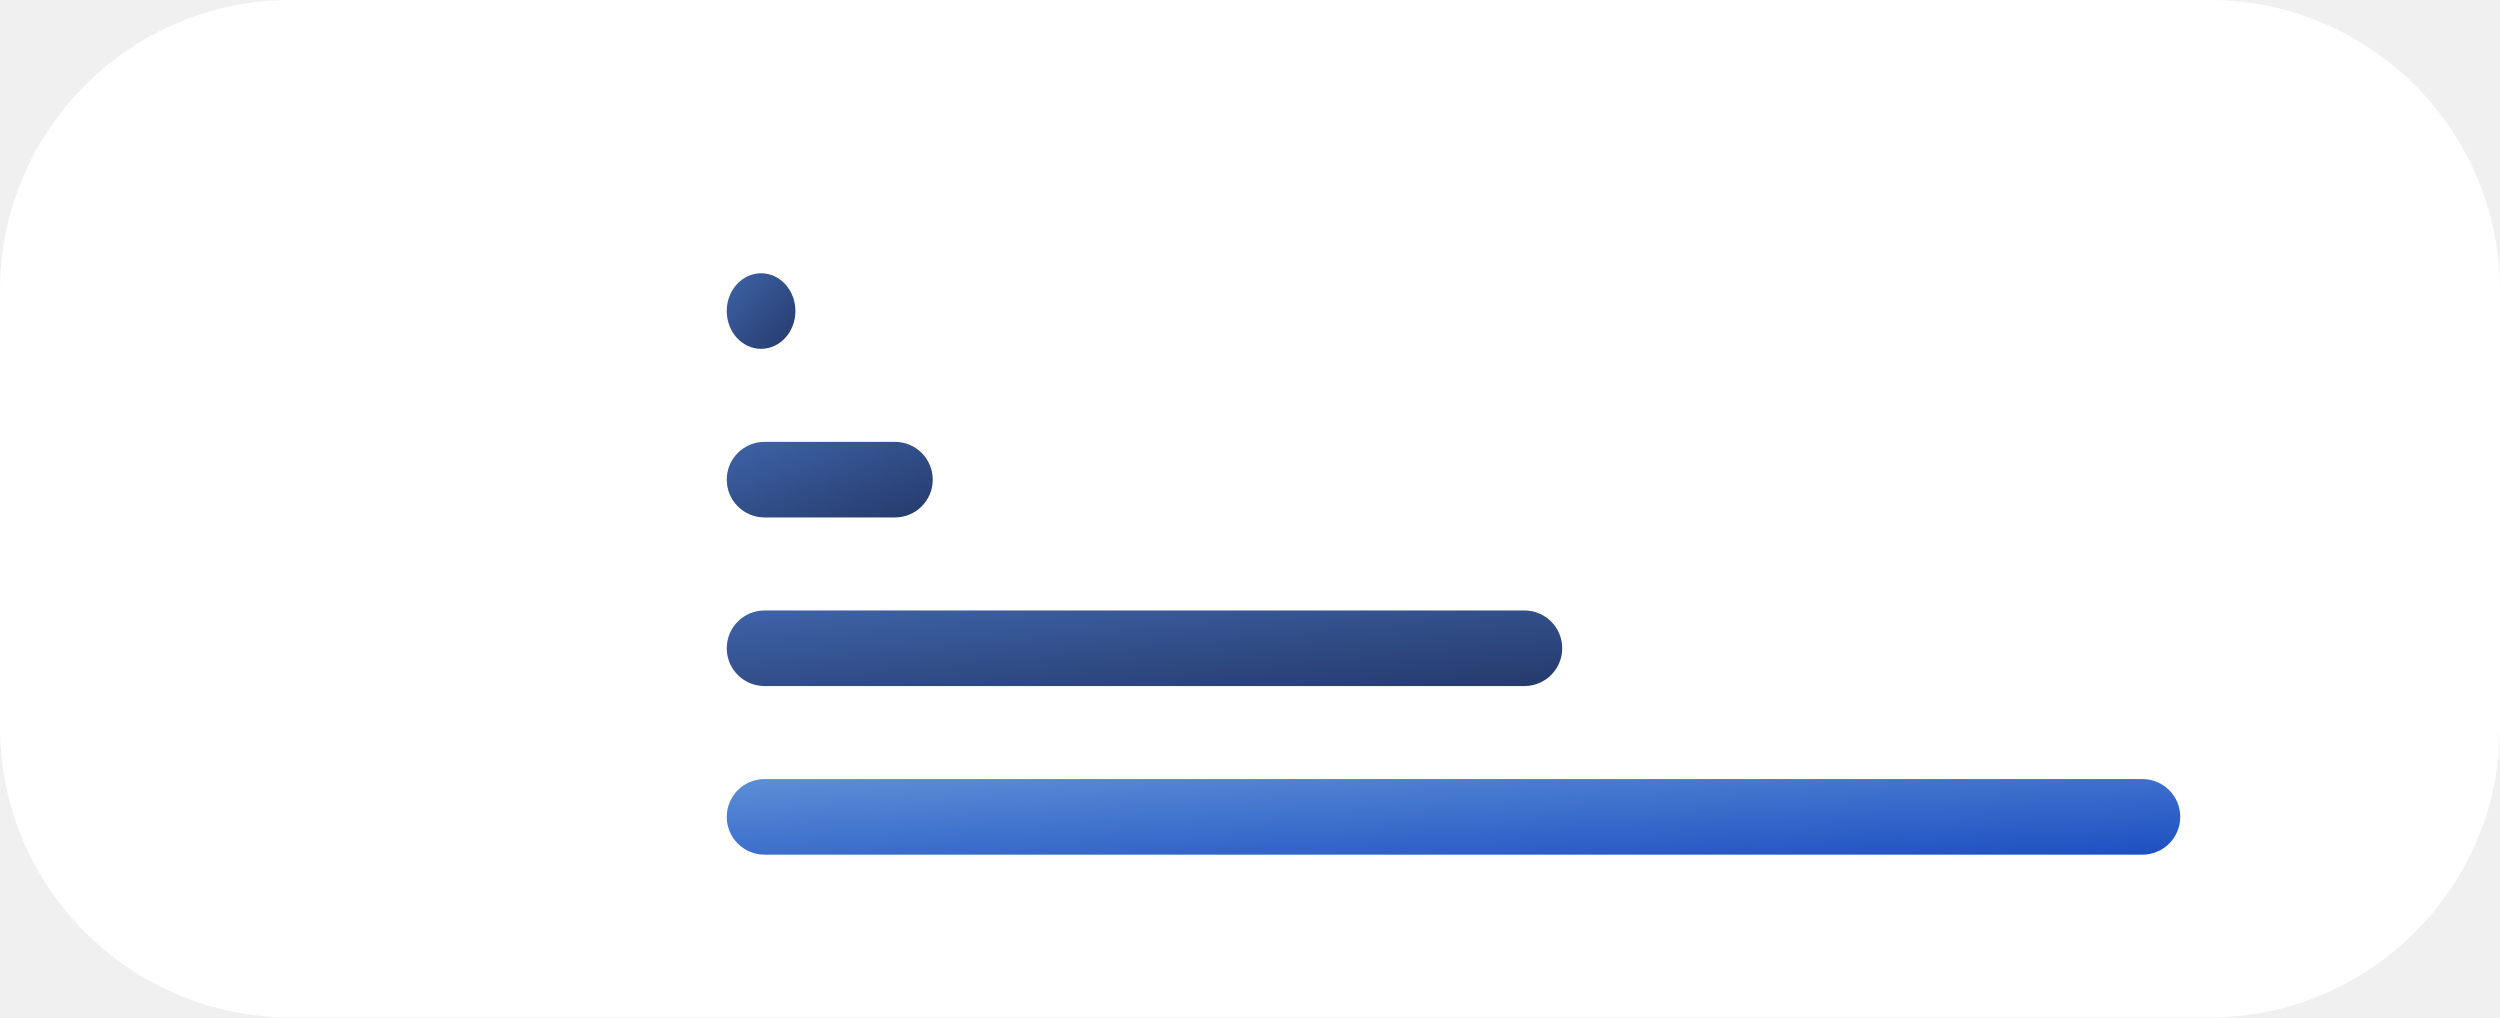
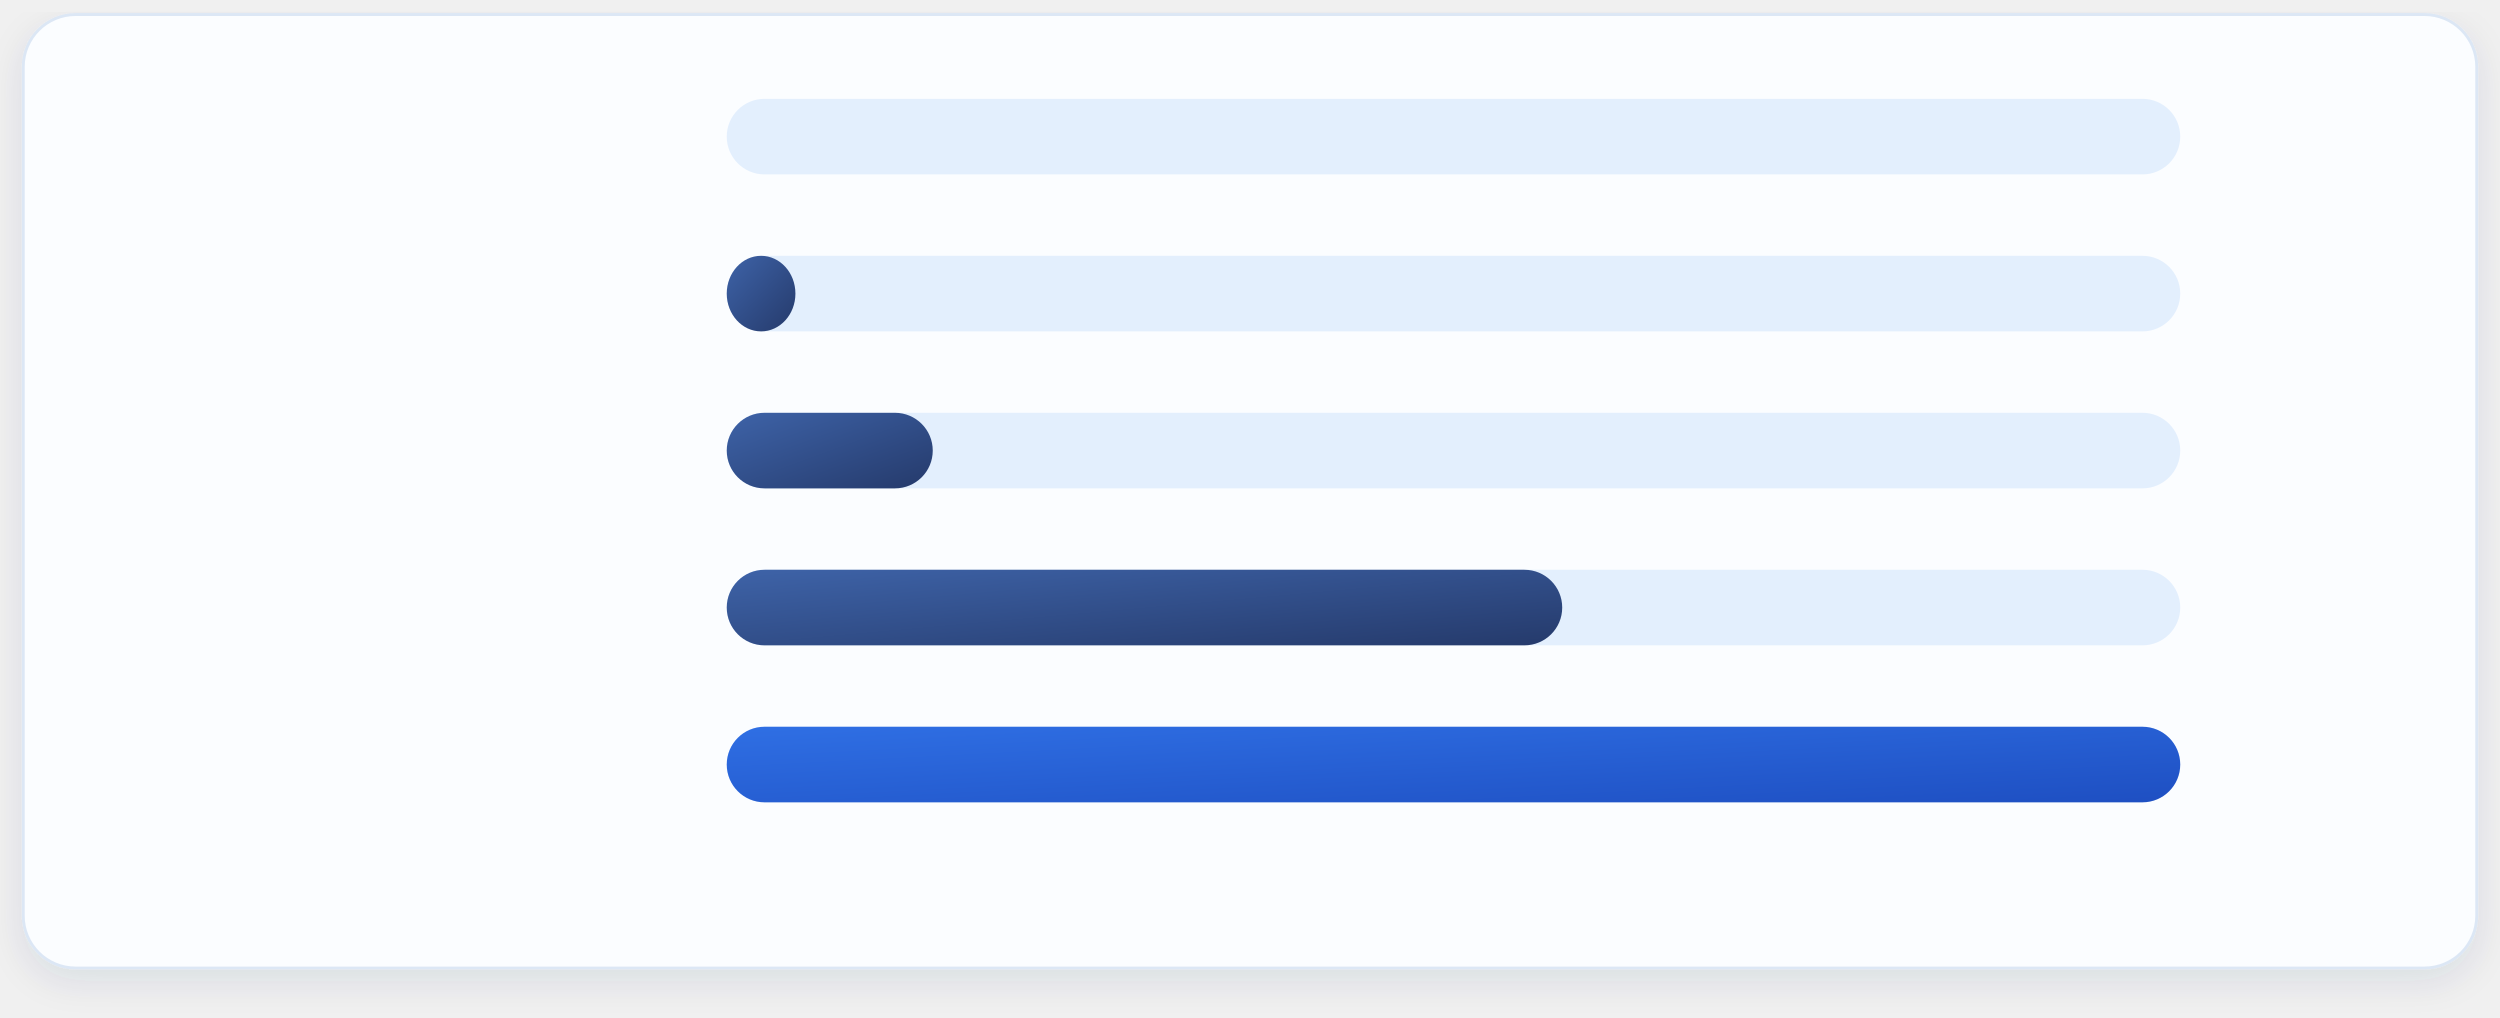
<svg xmlns="http://www.w3.org/2000/svg" viewBox="100 280 1720 700" width="1720" height="700">
  <defs>
+     <filter id="bong" x="-5%" y="-5%" width="110%" height="120%">
+       <feDropShadow dx="0" dy="8" stdDeviation="12" flood-color="#253A6B" flood-opacity="0.10" />
+     </filter>
    <linearGradient id="gCam" x1="0" y1="0" x2="1" y2="1">
-       <stop offset="0" stop-color="#5B8FD6" />
+       <stop offset="0" stop-color="#2F6FE4" />
      <stop offset="1" stop-color="#1E4FC2" />
    </linearGradient>
    <linearGradient id="gNavy" x1="0" y1="0" x2="1" y2="1">
      <stop offset="0" stop-color="#3E63A8" />
      <stop offset="1" stop-color="#253A6B" />
    </linearGradient>
    <linearGradient id="gTroi" x1="0" y1="0" x2="1" y2="1">
      <stop offset="0" stop-color="#8FD3F7" />
      <stop offset="1" stop-color="#7FB3E8" />
    </linearGradient>
    <linearGradient id="gCot" x1="0" y1="0" x2="0" y2="1">
      <stop offset="0" stop-color="#7FB3E8" />
      <stop offset="1" stop-color="#9FCFF5" />
    </linearGradient>
    <linearGradient id="gSan" x1="0" y1="0" x2="1" y2="1">
      <stop offset="0" stop-color="#E3EFFD" />
      <stop offset="1" stop-color="#F2F7FD" stop-opacity="0.4" />
    </linearGradient>
    <radialGradient id="gQuang">
      <stop offset="0.55" stop-color="#8FD3F7" stop-opacity="0.55" />
      <stop offset="1" stop-color="#8FD3F7" stop-opacity="0" />
    </radialGradient>
  </defs>
-   <rect x="100" y="280" width="1720" height="700" rx="200" fill="#FFFFFF" />
-   <rect x="600" y="352" width="1000" height="52" rx="26" fill="#FFFFFF" />
-   <rect x="600" y="468" width="1000" height="52" rx="26" fill="#FFFFFF" />
-   <rect x="600" y="468" width="47.244" height="52" rx="26" fill="url(#gNavy)" />
-   <rect x="600" y="584" width="1000" height="52" rx="26" fill="#FFFFFF" />
-   <rect x="600" y="584" width="141.732" height="52" rx="26" fill="url(#gNavy)" />
-   <rect x="600" y="700" width="1000" height="52" rx="26" fill="#FFFFFF" />
-   <rect x="600" y="700" width="574.803" height="52" rx="26" fill="url(#gNavy)" />
-   <rect x="600" y="816" width="1000" height="52" rx="26" fill="#FFFFFF" />
-   <rect x="600" y="816" width="1000" height="52" rx="26" fill="url(#gCam)" />
+   <rect x="116" y="290" width="1688" height="656" rx="36" fill="#FBFDFF" stroke="#DCE7F5" stroke-width="2" filter="url(#bong)" />
+   <rect x="600" y="348" width="1000" height="52" rx="26" fill="#E3EFFD" />
+   <rect x="600" y="456" width="1000" height="52" rx="26" fill="#E3EFFD" />
+   <rect x="600" y="456" width="47.244" height="52" rx="26" fill="url(#gNavy)" />
+   <rect x="600" y="564" width="1000" height="52" rx="26" fill="#E3EFFD" />
+   <rect x="600" y="564" width="141.732" height="52" rx="26" fill="url(#gNavy)" />
+   <rect x="600" y="672" width="1000" height="52" rx="26" fill="#E3EFFD" />
+   <rect x="600" y="672" width="574.803" height="52" rx="26" fill="url(#gNavy)" />
+   <rect x="600" y="780" width="1000" height="52" rx="26" fill="#E3EFFD" />
+   <rect x="600" y="780" width="1000" height="52" rx="26" fill="url(#gCam)" />
</svg>
